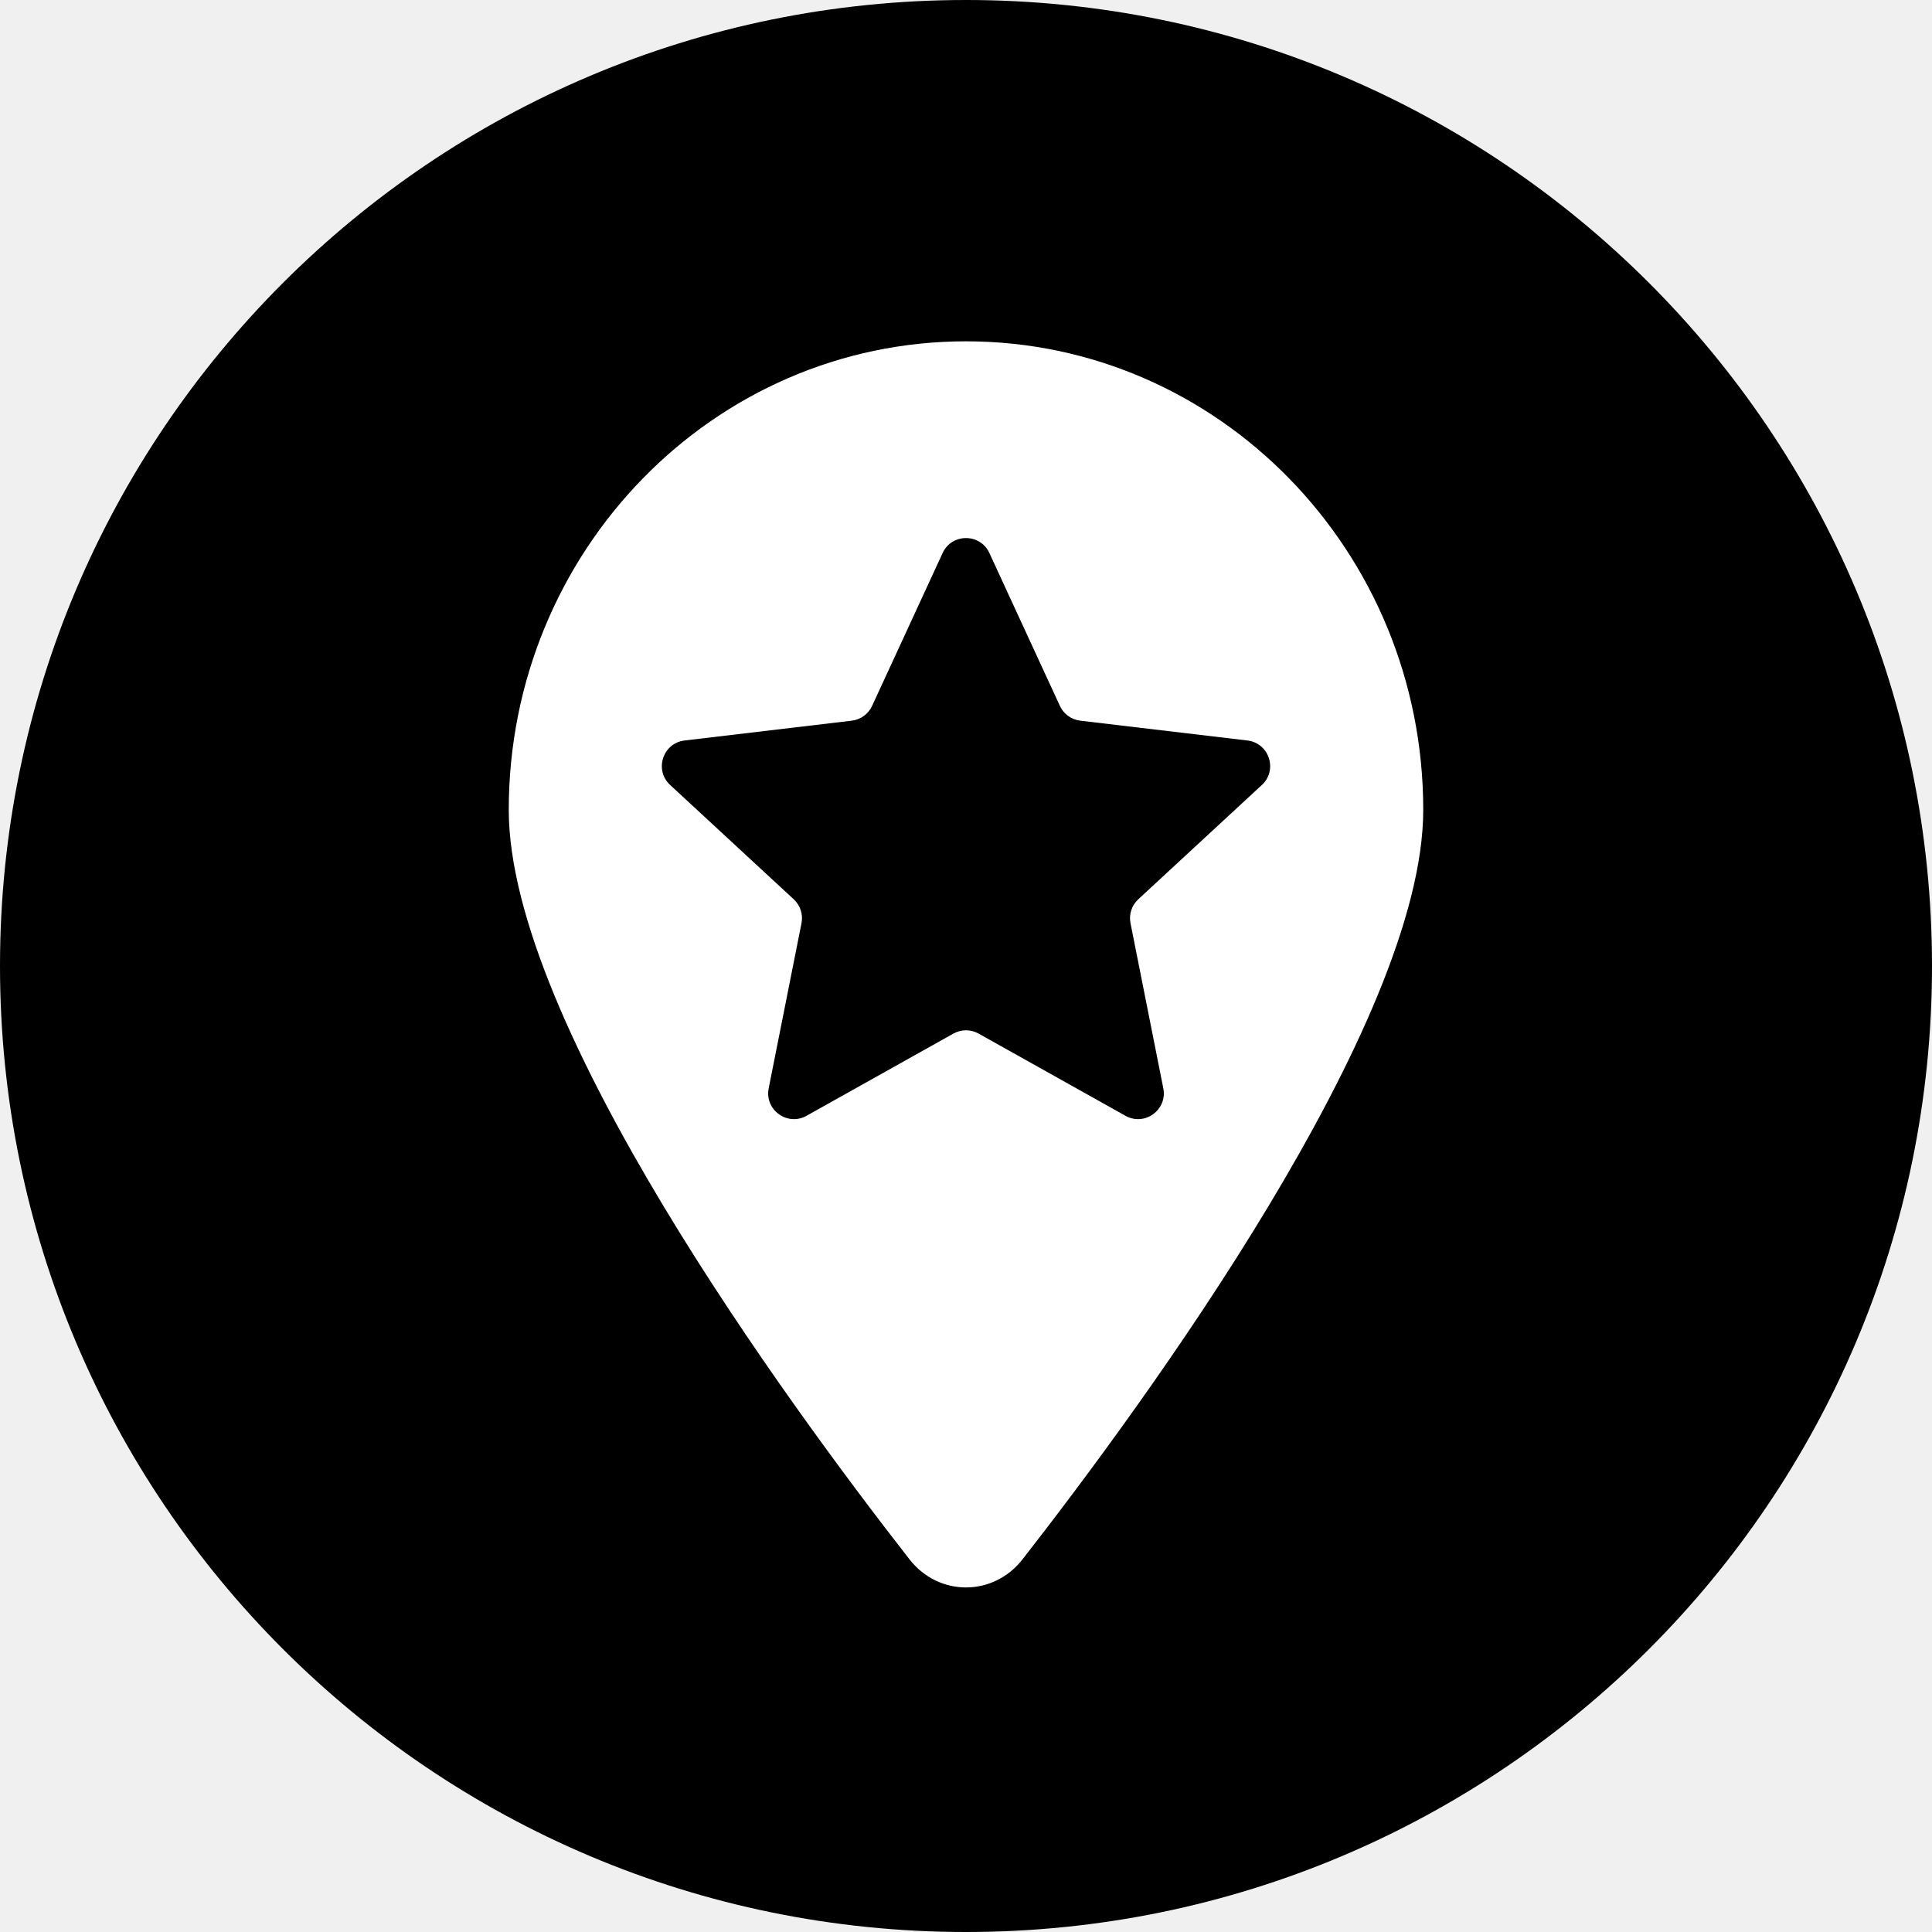
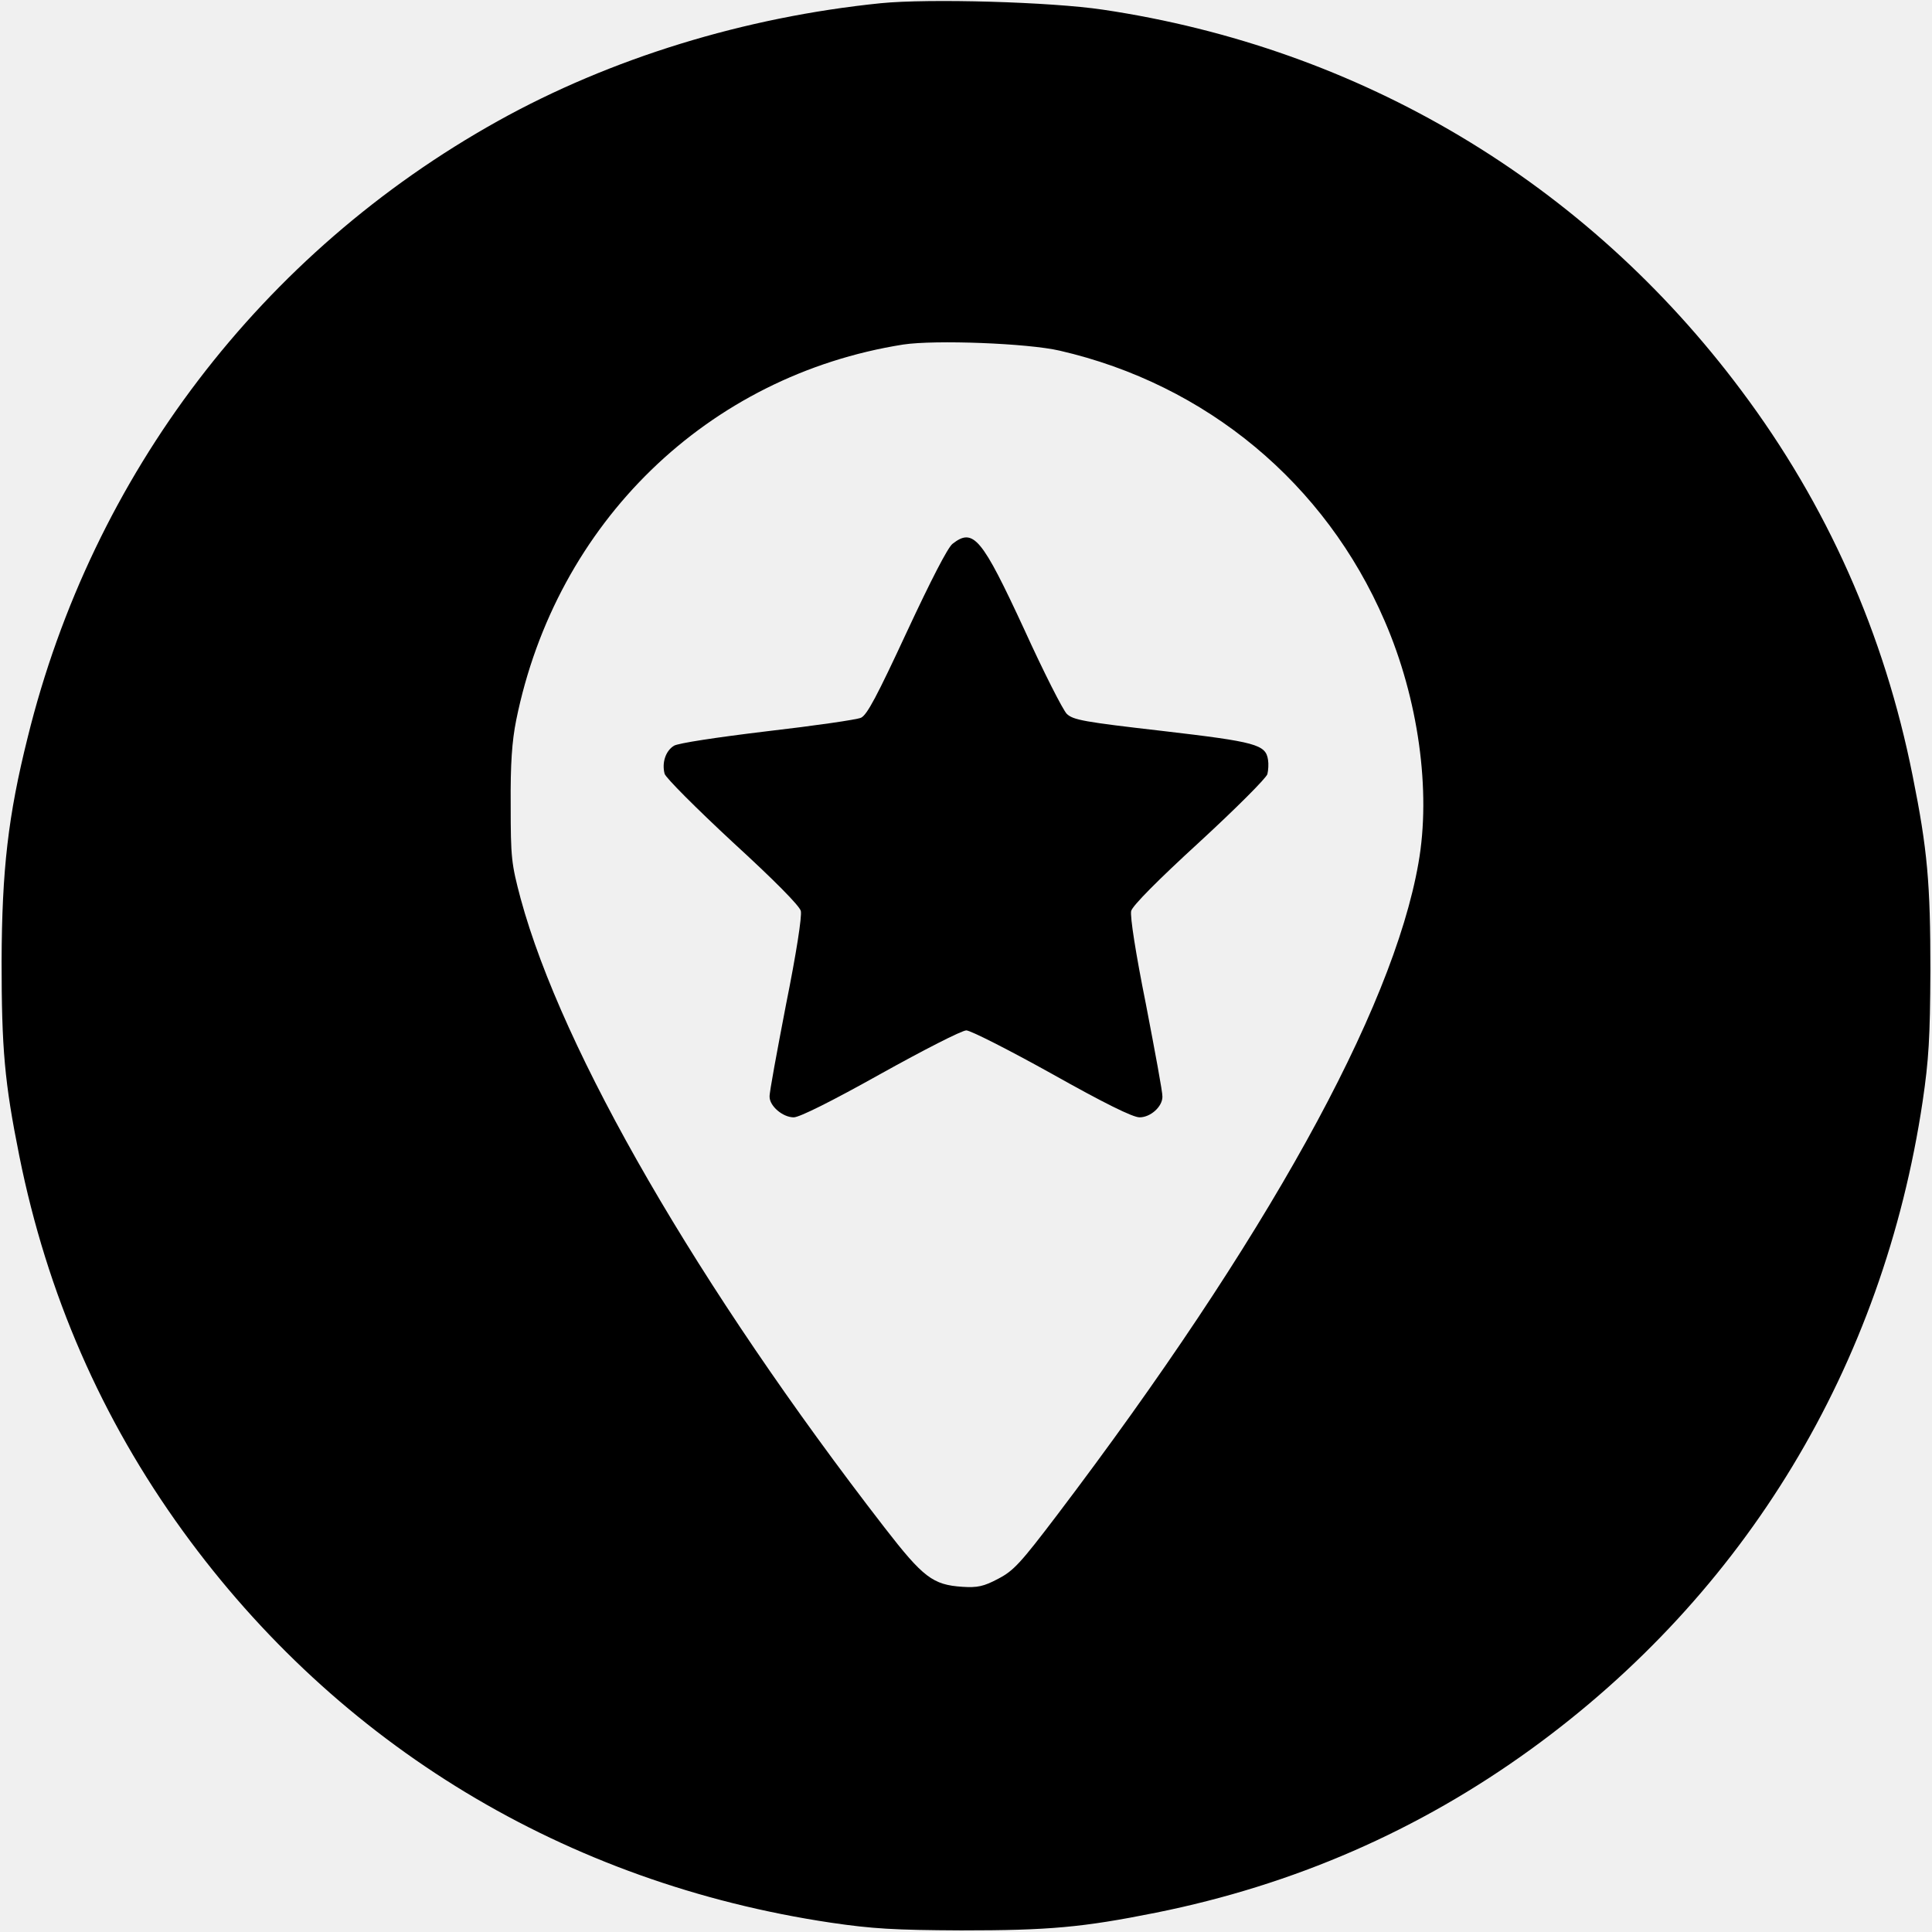
- <svg xmlns="http://www.w3.org/2000/svg" width="300" height="300" viewBox="0 0 300 300" fill="none">
-   <g clip-path="url(#clip0_16_31)">
-     <circle cx="150" cy="150" r="150" fill="black" />
-     <g clip-path="url(#clip1_16_31)">
-       <path d="M221 125.75C221 158.866 177.734 217.824 158.764 242.15C154.216 247.947 145.784 247.947 141.236 242.15C122.266 217.824 79 158.866 79 125.75C79 85.586 110.802 53 150 53C189.198 53 221 85.586 221 125.75Z" fill="white" />
-       <path d="M146.368 85.875C147.797 82.775 152.203 82.775 153.632 85.875L164.58 109.609C165.162 110.872 166.36 111.742 167.741 111.906L193.696 114.983C197.086 115.385 198.447 119.574 195.941 121.892L176.752 139.638C175.73 140.582 175.273 141.99 175.544 143.354L180.638 168.99C181.303 172.338 177.739 174.927 174.761 173.26L151.954 160.494C150.74 159.814 149.26 159.814 148.046 160.494L125.239 173.26C122.261 174.927 118.697 172.338 119.362 168.99L124.456 143.354C124.727 141.99 124.27 140.582 123.248 139.638L104.059 121.892C101.553 119.574 102.914 115.385 106.304 114.983L132.259 111.906C133.64 111.742 134.838 110.872 135.42 109.609L146.368 85.875Z" fill="black" />
-     </g>
+ <svg xmlns="http://www.w3.org/2000/svg" version="1.0" width="600pt" height="600pt" viewBox="0 0 600 600" preserveAspectRatio="xMidYMid meet">
+   <g transform="translate(0,600) scale(0.1,-0.1)" fill="#000000" stroke="none">
+     <path d="M2735 5990 c-423 -43 -839 -171 -1189 -366 -734 -409 -1259 -1098 -1460 -1914 -61 -244 -80 -412 -81 -695 0 -272 9 -376 55 -605 86 -428 255 -816 508 -1165 483 -666 1189 -1093 2012 -1216 129 -19 197 -23 405 -24 272 0 376 9 605 55 428 86 816 255 1165 508 666 483 1093 1189 1216 2012 19 129 23 197 24 405 0 272 -9 376 -55 605 -88 442 -266 842 -532 1197 -483 647 -1183 1064 -1983 1183 -160 24 -540 35 -690 20z m556 -1079 c456 -105 825 -412 1009 -839 105 -242 145 -529 105 -753 -80 -458 -476 -1172 -1122 -2024 -114 -150 -135 -173 -183 -198 -45 -24 -65 -28 -111 -25 -92 6 -122 29 -242 184 -578 747 -1001 1478 -1130 1953 -29 109 -31 127 -31 291 -1 128 4 198 17 263 124 614 595 1071 1202 1167 99 15 387 4 486 -19z" />
+     <path d="M2958 4311 c-15 -12 -67 -113 -142 -274 -92 -198 -123 -257 -142 -266 -13 -6 -145 -25 -292 -42 -158 -19 -276 -37 -289 -45 -26 -16 -38 -53 -29 -87 3 -12 98 -107 211 -212 130 -119 208 -198 212 -214 4 -16 -14 -132 -46 -291 -28 -146 -52 -274 -51 -286 0 -29 41 -64 75 -64 18 0 118 50 270 135 133 74 252 135 266 135 13 0 133 -61 266 -135 162 -91 251 -135 272 -135 34 0 71 33 71 64 1 12 -23 140 -51 286 -32 159 -50 275 -46 291 4 16 82 95 212 214 113 104 208 199 211 211 3 12 4 32 2 44 -7 48 -37 56 -328 90 -244 28 -277 34 -297 53 -12 12 -72 130 -132 262 -132 285 -158 317 -223 266z" />
  </g>
-   <defs>
-     <clipPath id="clip0_16_31">
-       <rect width="300" height="300" fill="white" />
-     </clipPath>
-     <clipPath id="clip1_16_31">
-       <rect width="142" height="194" fill="white" transform="translate(79 53)" />
-     </clipPath>
-   </defs>
</svg>
